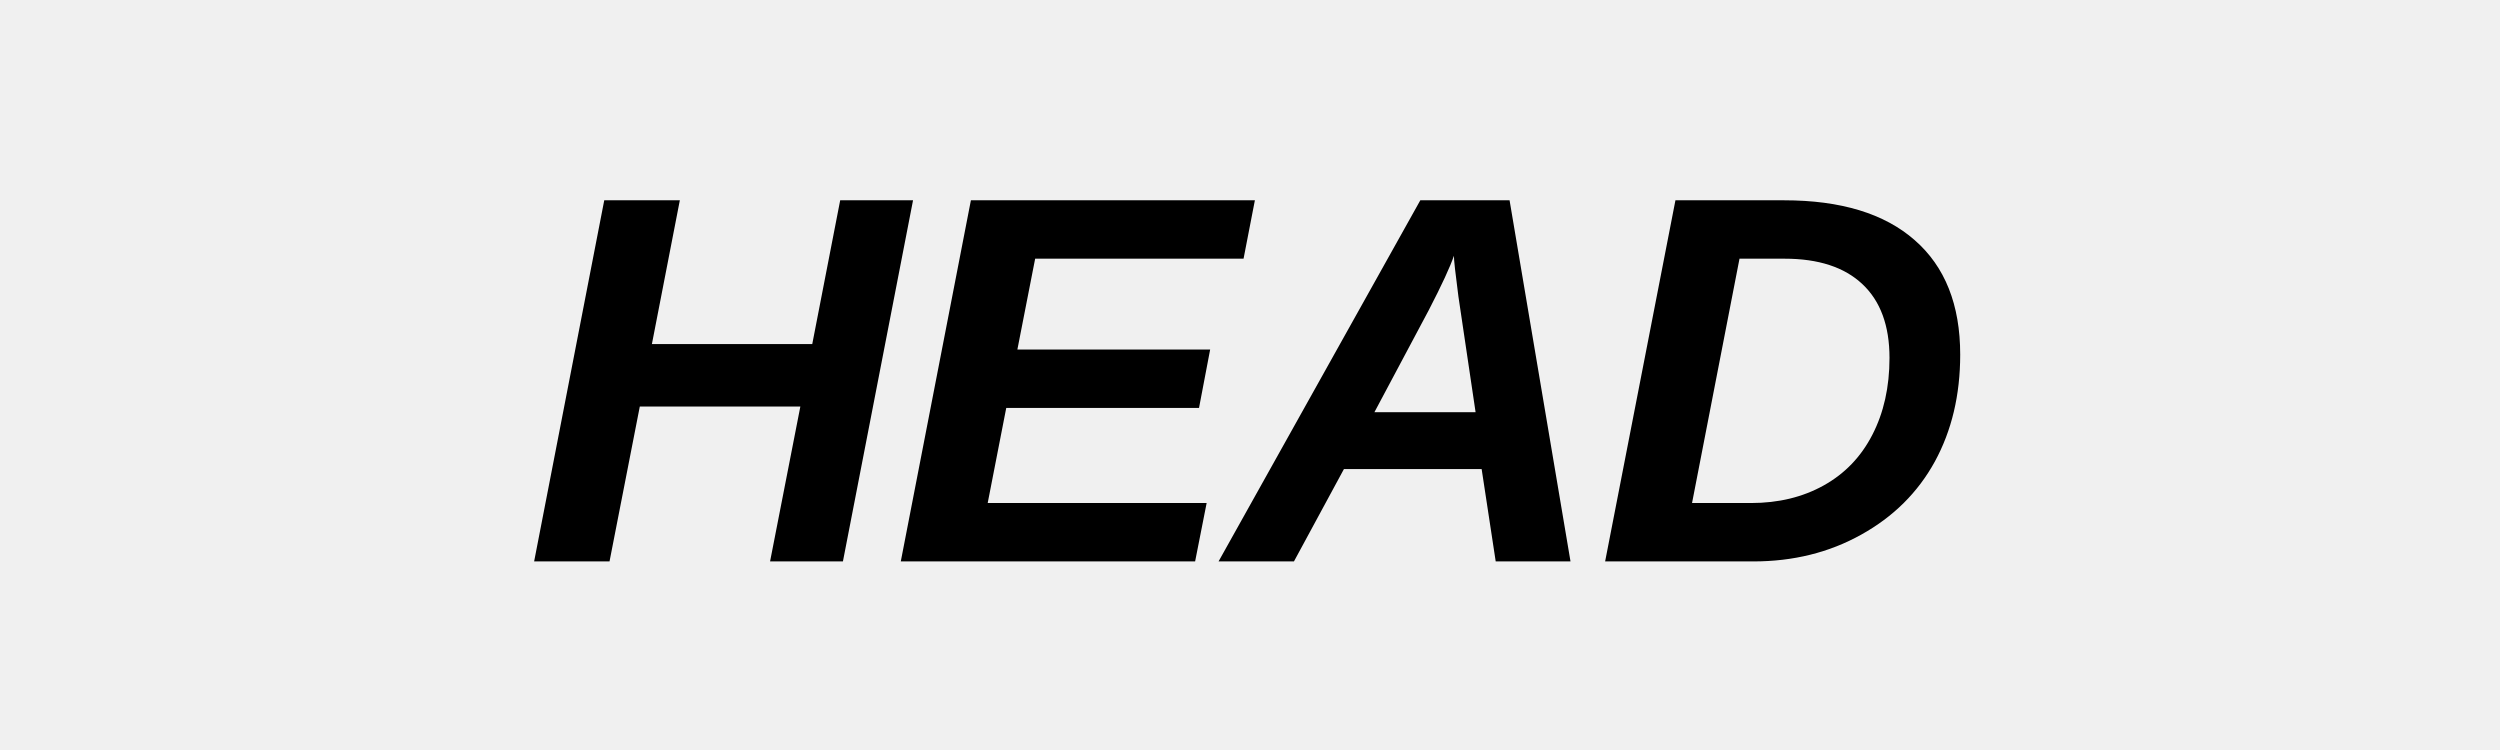
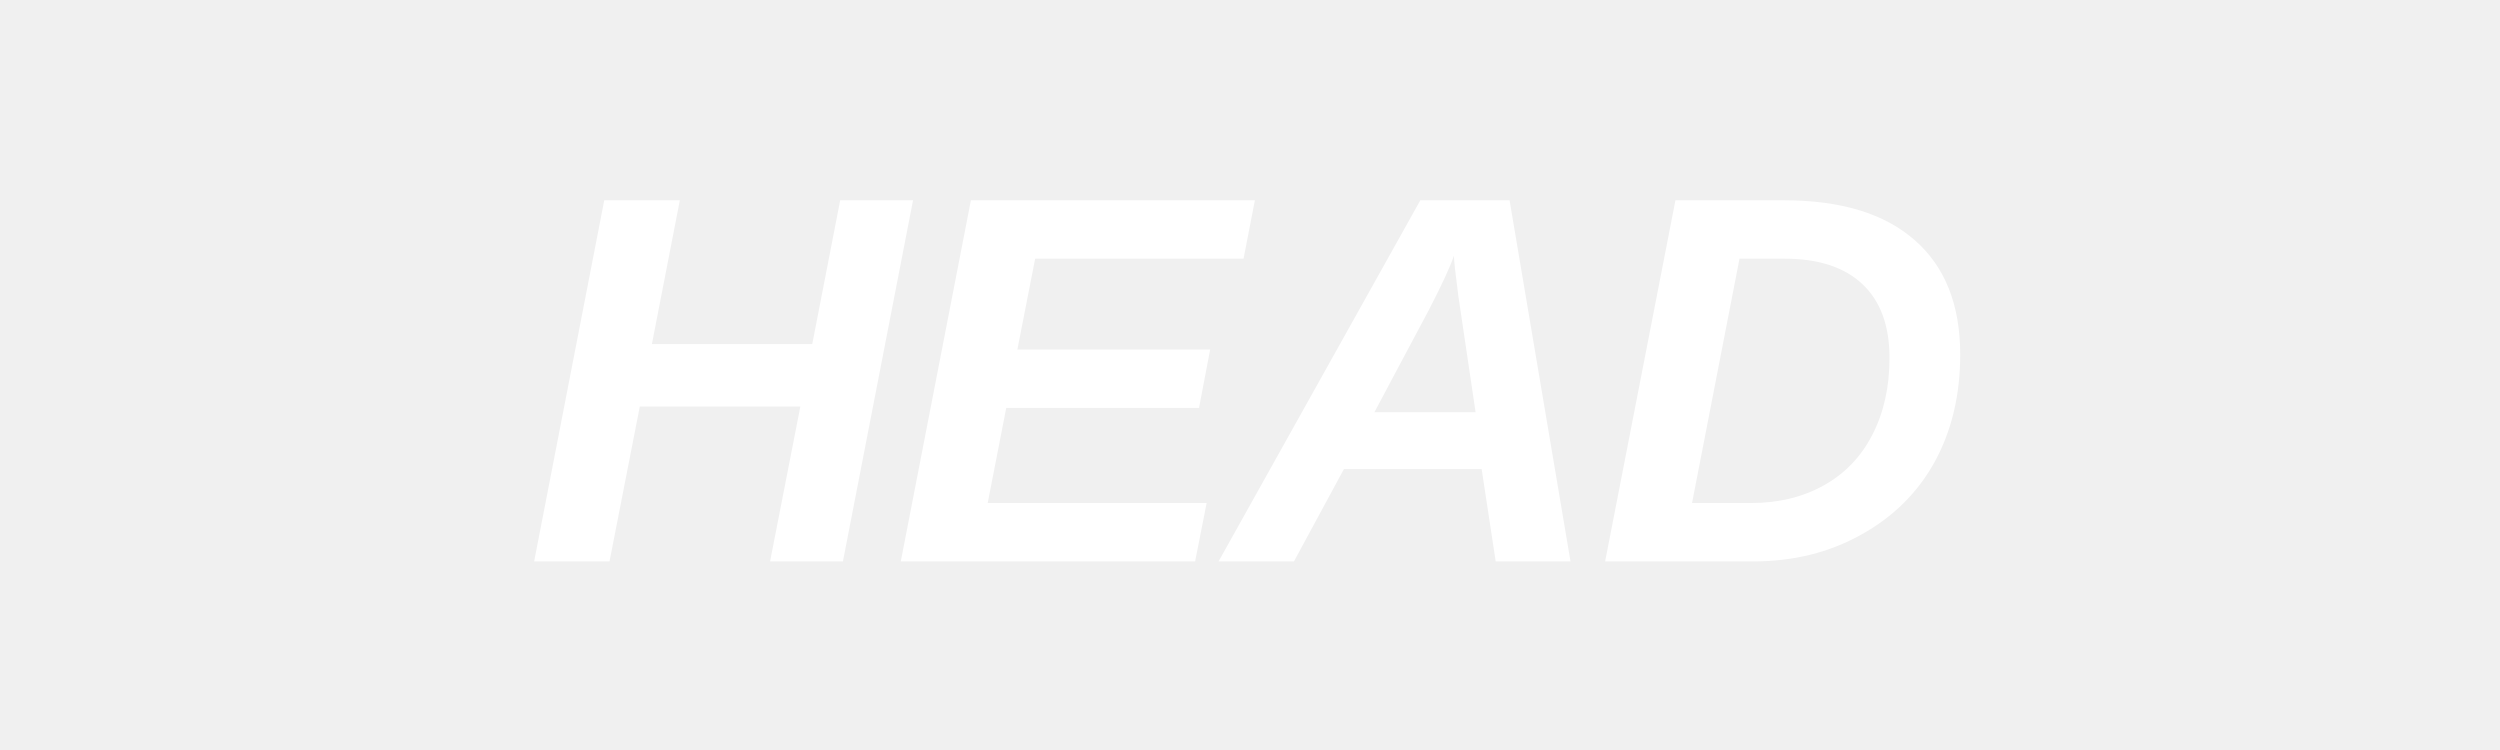
<svg xmlns="http://www.w3.org/2000/svg" viewBox="0 0 200 60">
-   <text x="50%" y="55%" font-family="Arial, Helvetica, sans-serif" font-weight="900" font-style="italic" font-size="42" fill="#000000" text-anchor="middle" dominant-baseline="middle" letter-spacing="-1">HEAD</text>
+   <text x="50%" y="55%" font-family="Arial, Helvetica, sans-serif" font-weight="900" font-style="italic" font-size="42" fill="#FFFFFF" text-anchor="middle" dominant-baseline="middle" letter-spacing="-1">HEAD</text>
</svg>
